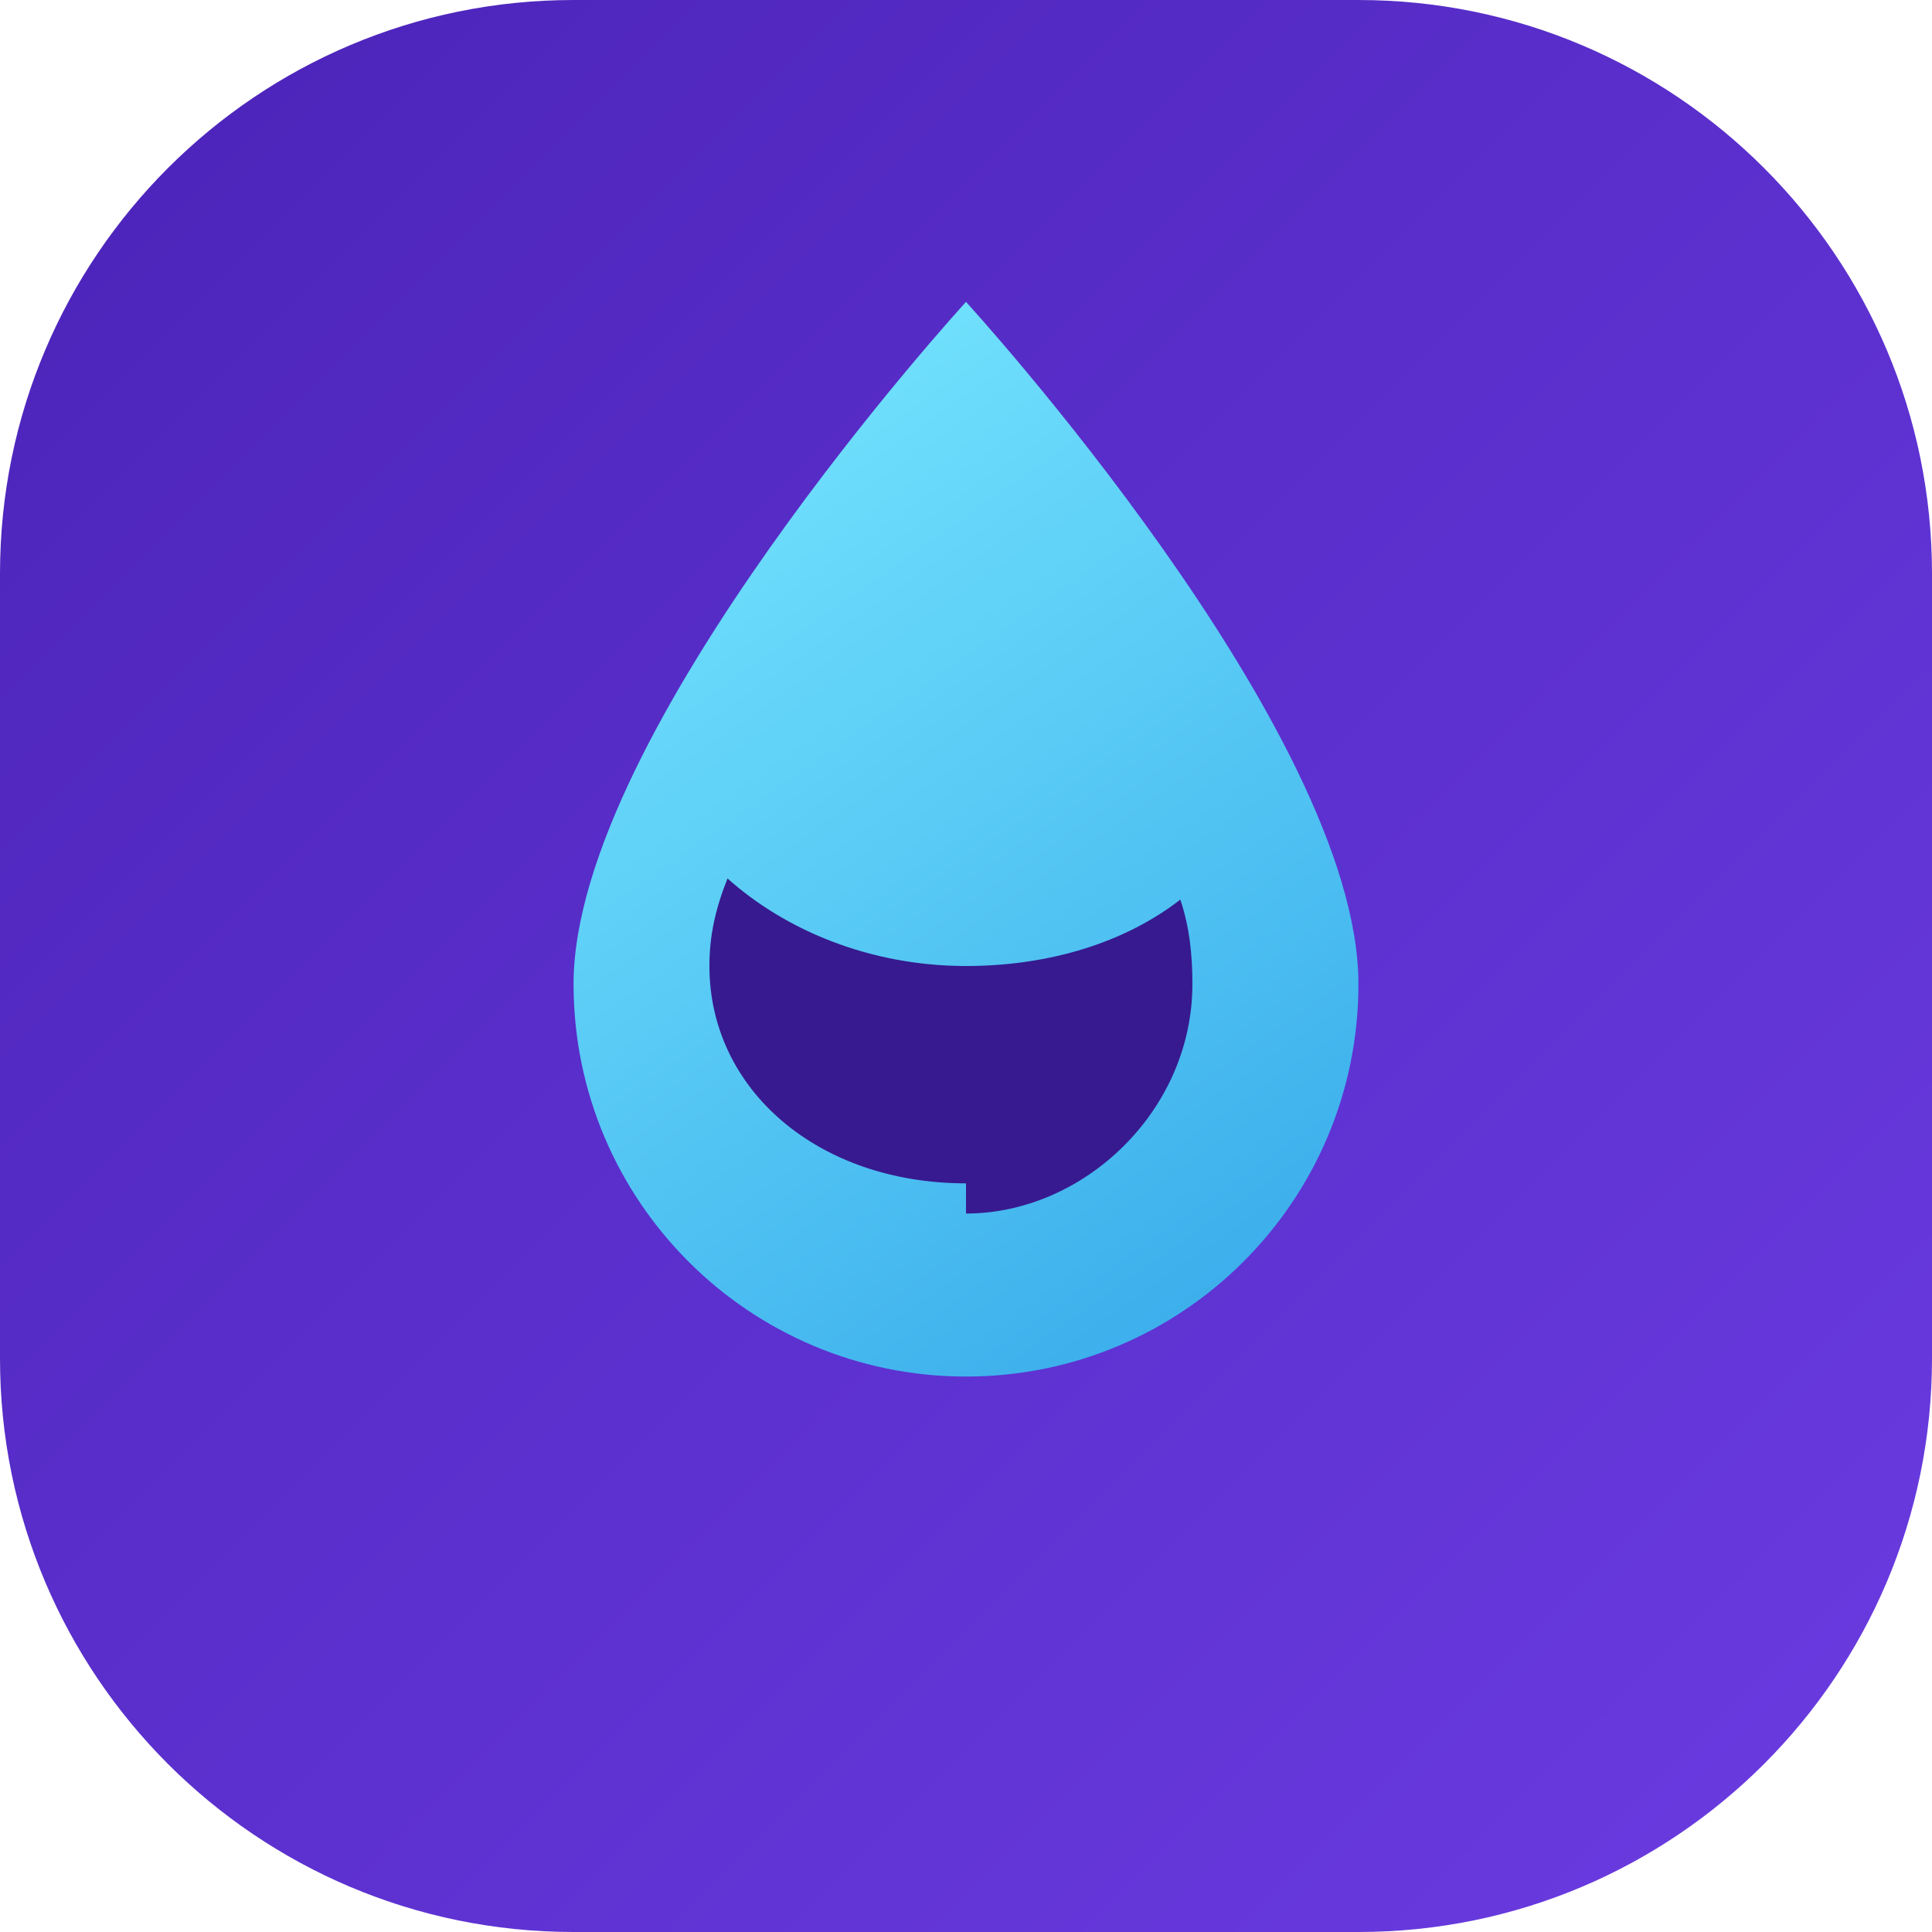
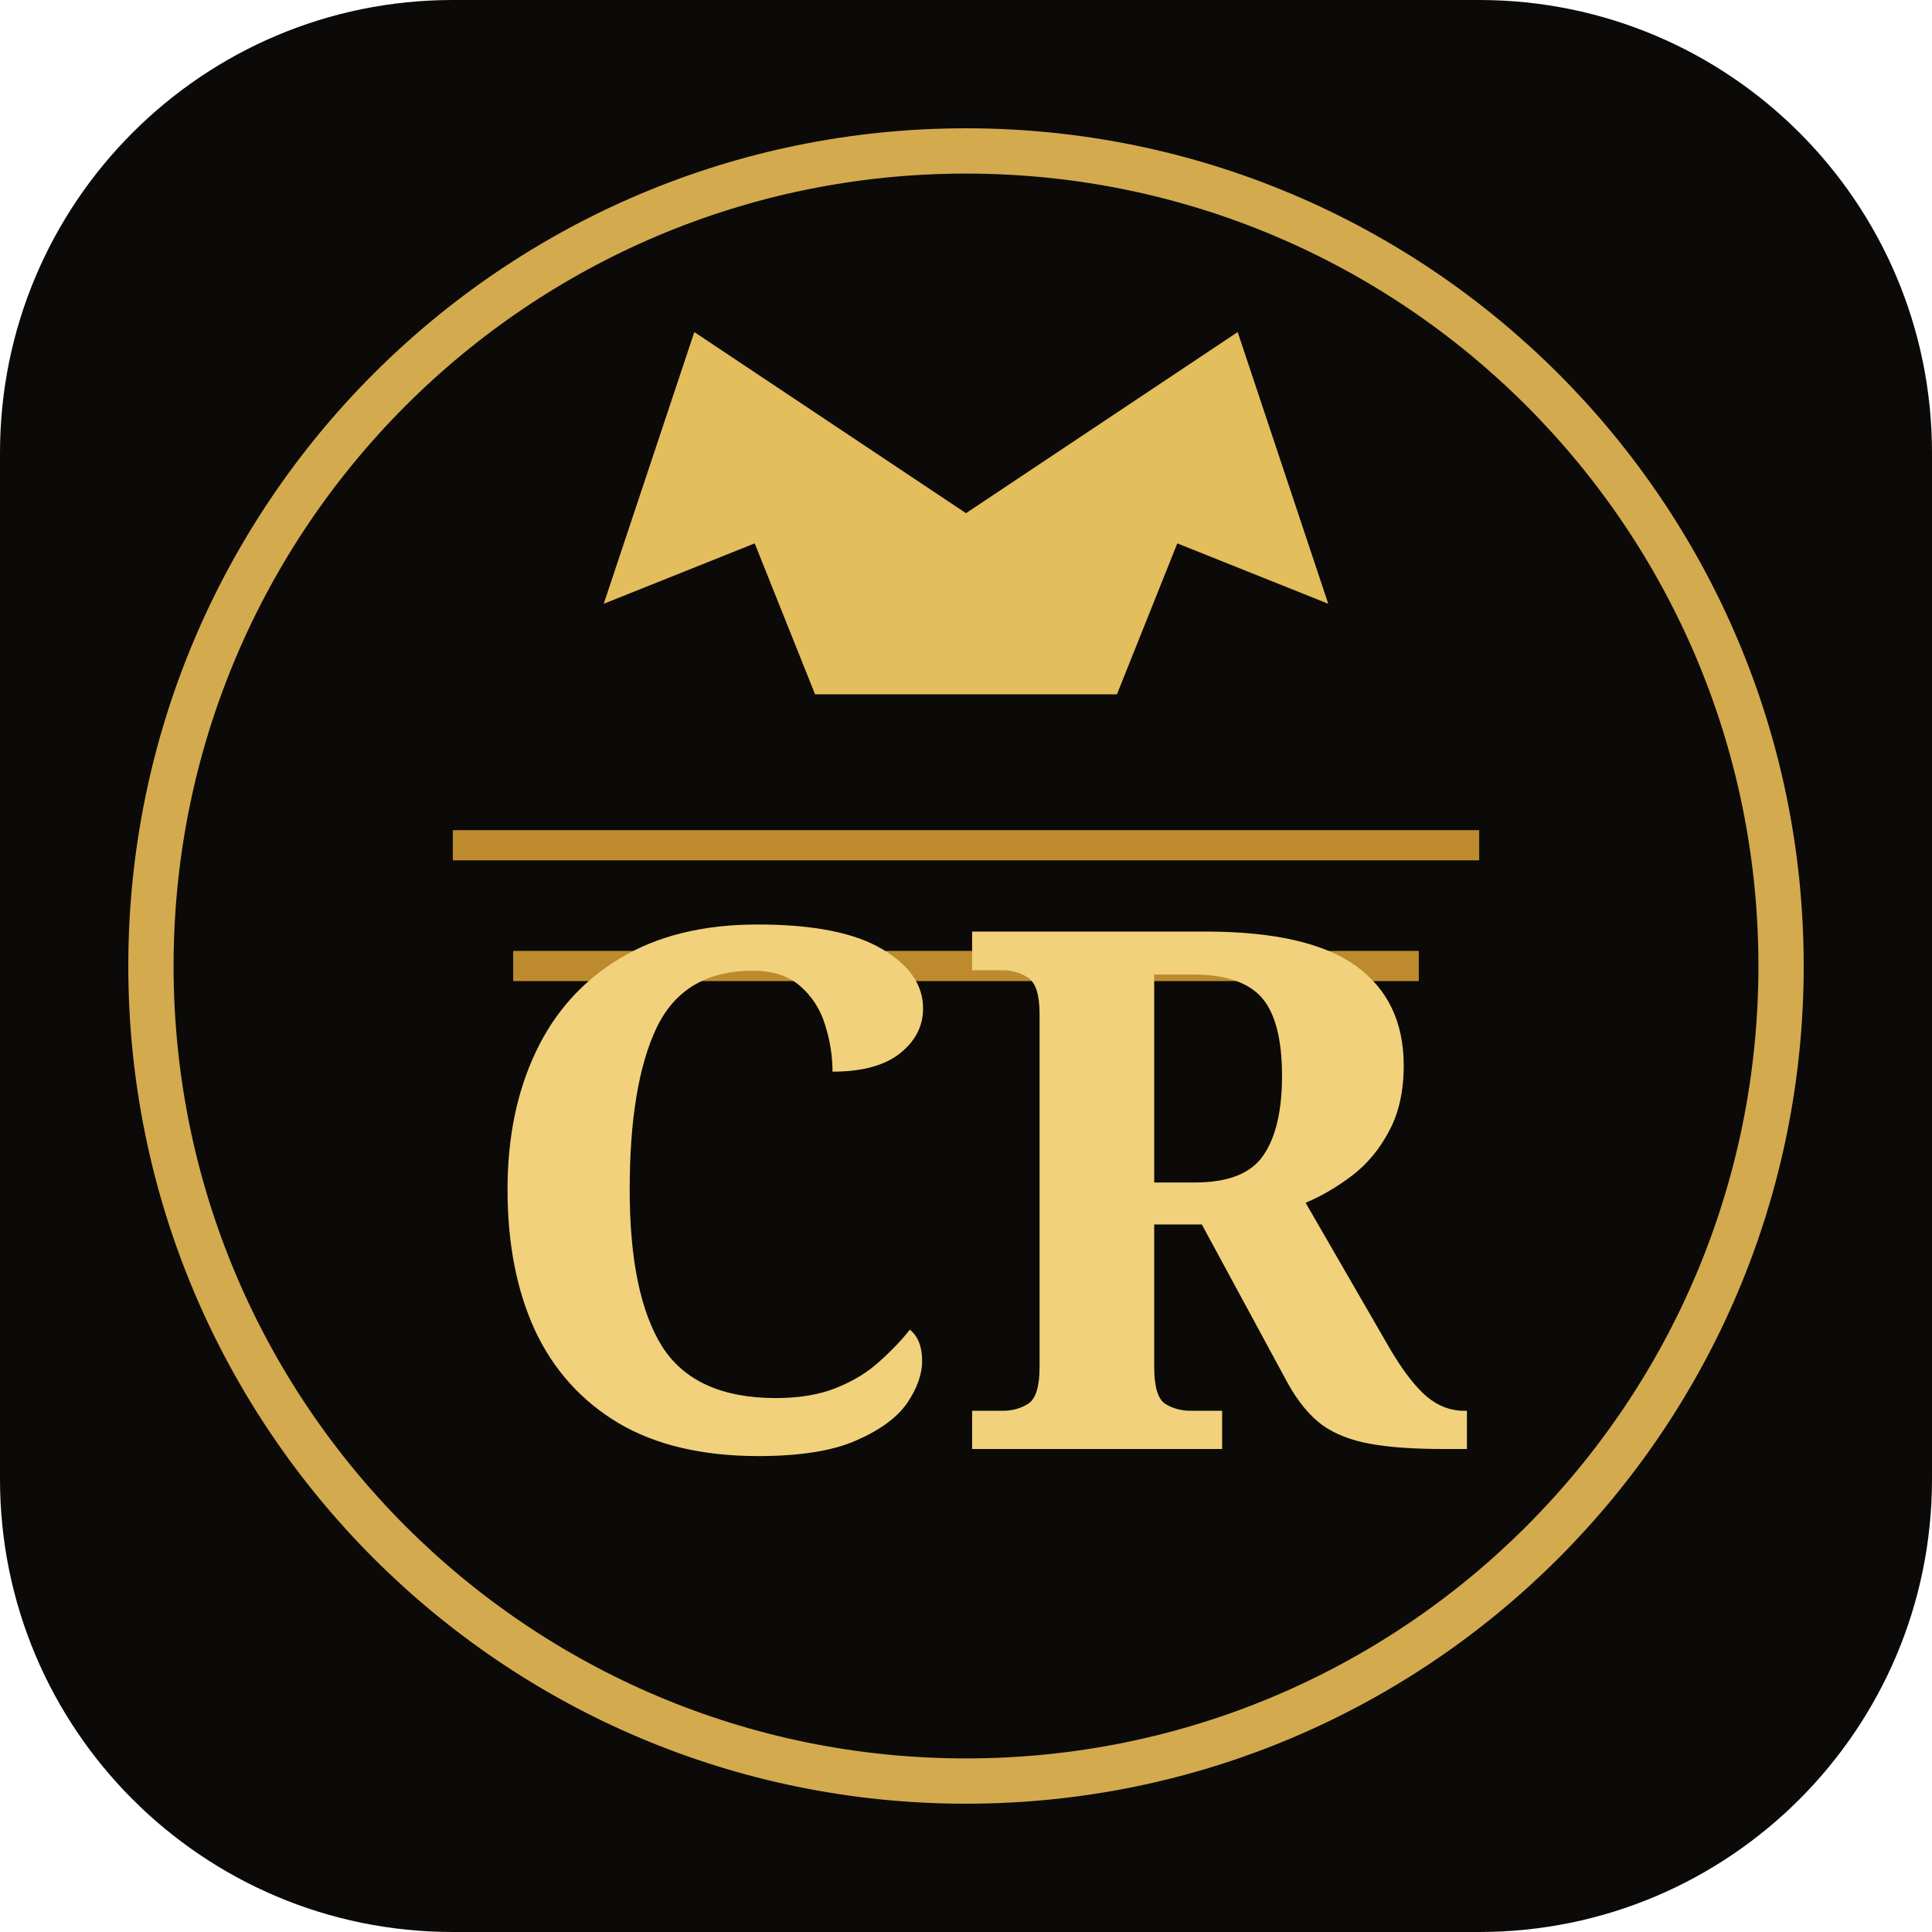
<svg xmlns="http://www.w3.org/2000/svg" viewBox="0 0 64 64">
-   <defs>
-     <linearGradient id="bg" x1="0" y1="0" x2="64" y2="64" gradientUnits="userSpaceOnUse">
-       <stop stop-color="#4b23b8" />
-       <stop offset="1" stop-color="#6b3ce2" />
-     </linearGradient>
-     <linearGradient id="drop" x1="18" y1="12" x2="46" y2="52" gradientUnits="userSpaceOnUse">
-       <stop stop-color="#79e9ff" />
-       <stop offset="1" stop-color="#2b9fe7" />
-     </linearGradient>
-   </defs>
-   <rect width="64" height="64" rx="19" fill="url(#bg)" />
-   <path d="M32 10S19 24.2 19 32.6a13 13 0 0 0 26 0C45 24.2 32 10 32 10Z" fill="url(#drop)" />
-   <path d="M32 39.2c-4.9 0-8.5-3.1-8.5-7.2 0-1 .2-1.9.6-2.9 1.9 1.7 4.7 2.9 7.9 2.9 2.8 0 5.3-.8 7.1-2.2.3.9.4 1.8.4 2.8 0 4.2-3.6 7.6-7.5 7.6Z" fill="#371a8f" />
+   <rect width="64" height="64" rx="15" fill="#0b0a08" />
+   <circle cx="32" cy="32" r="27" fill="none" stroke="#d4aa4e" stroke-width="1.5" />
+   <path d="m20 20 3-9 9 6 9-6 3 9-5-2-2 5H27l-2-5-5 2Z" fill="#e4bd5c" />
+   <path d="M15 28h34M17 32h30" stroke="#bd8b2e" stroke-width="1" />
+   <text x="32" y="48" fill="#f1d17b" font-family="Georgia,serif" font-size="24" font-weight="bold" text-anchor="middle">CR</text>
</svg>
